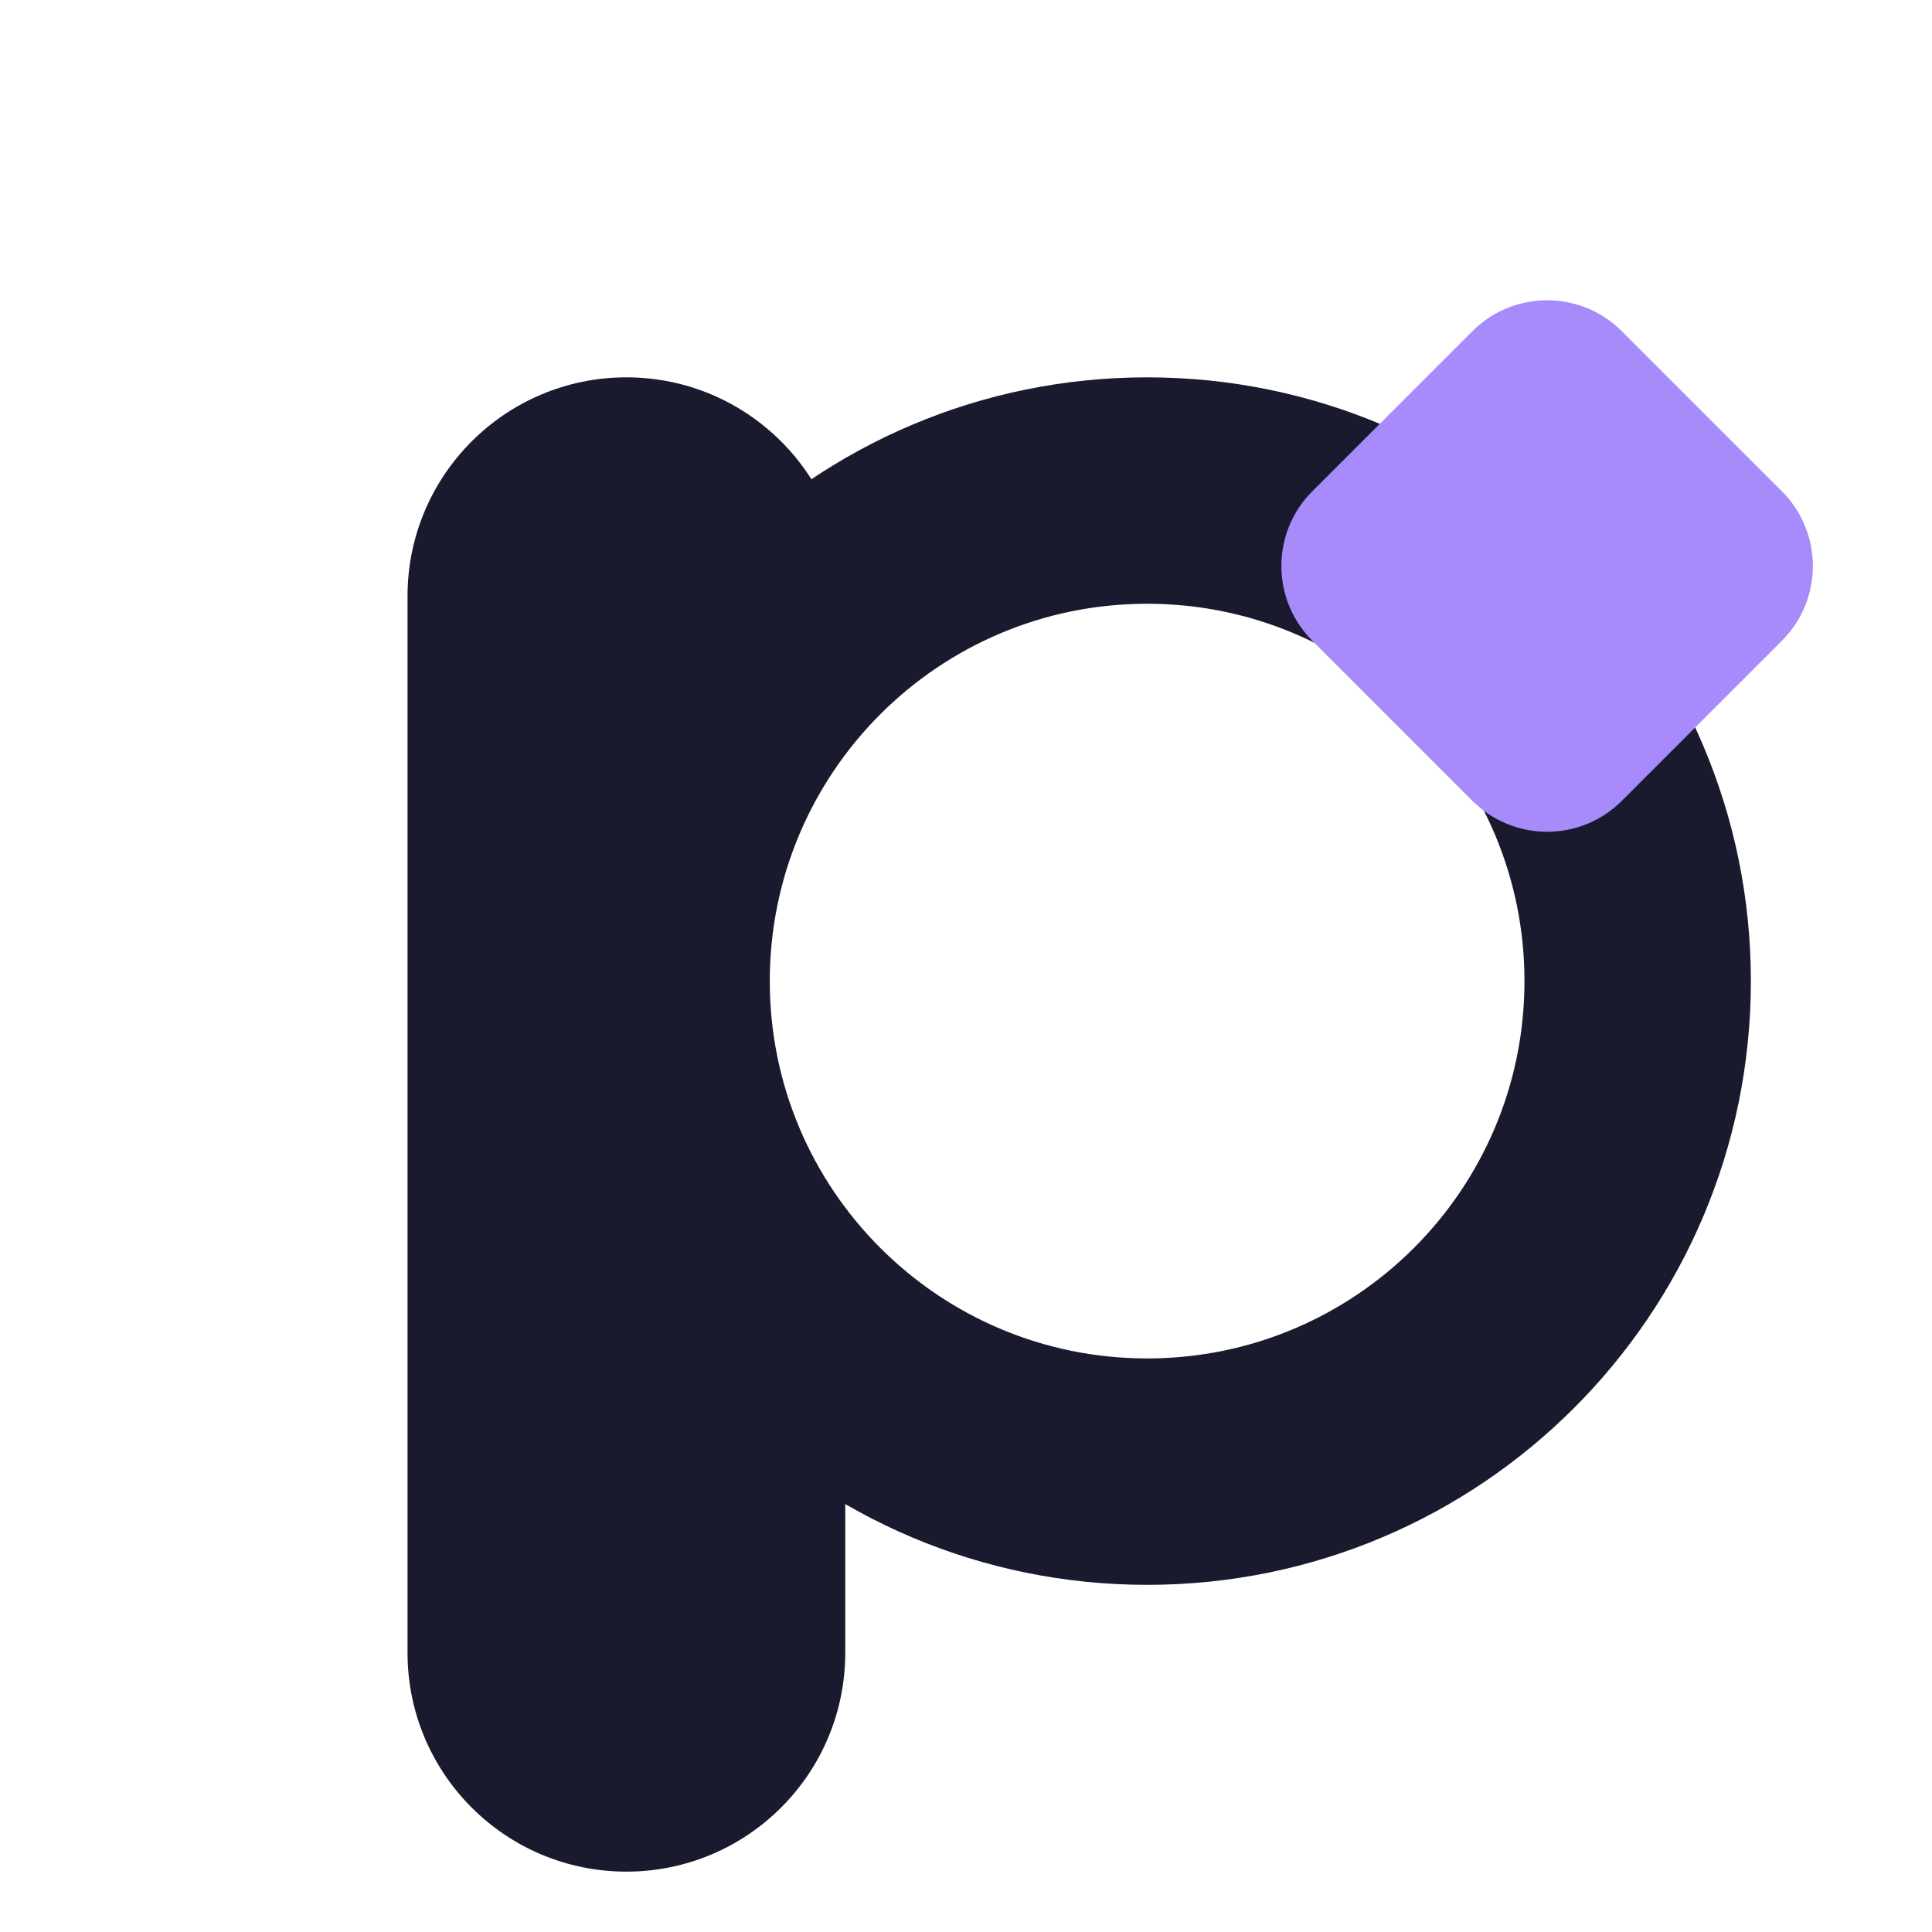
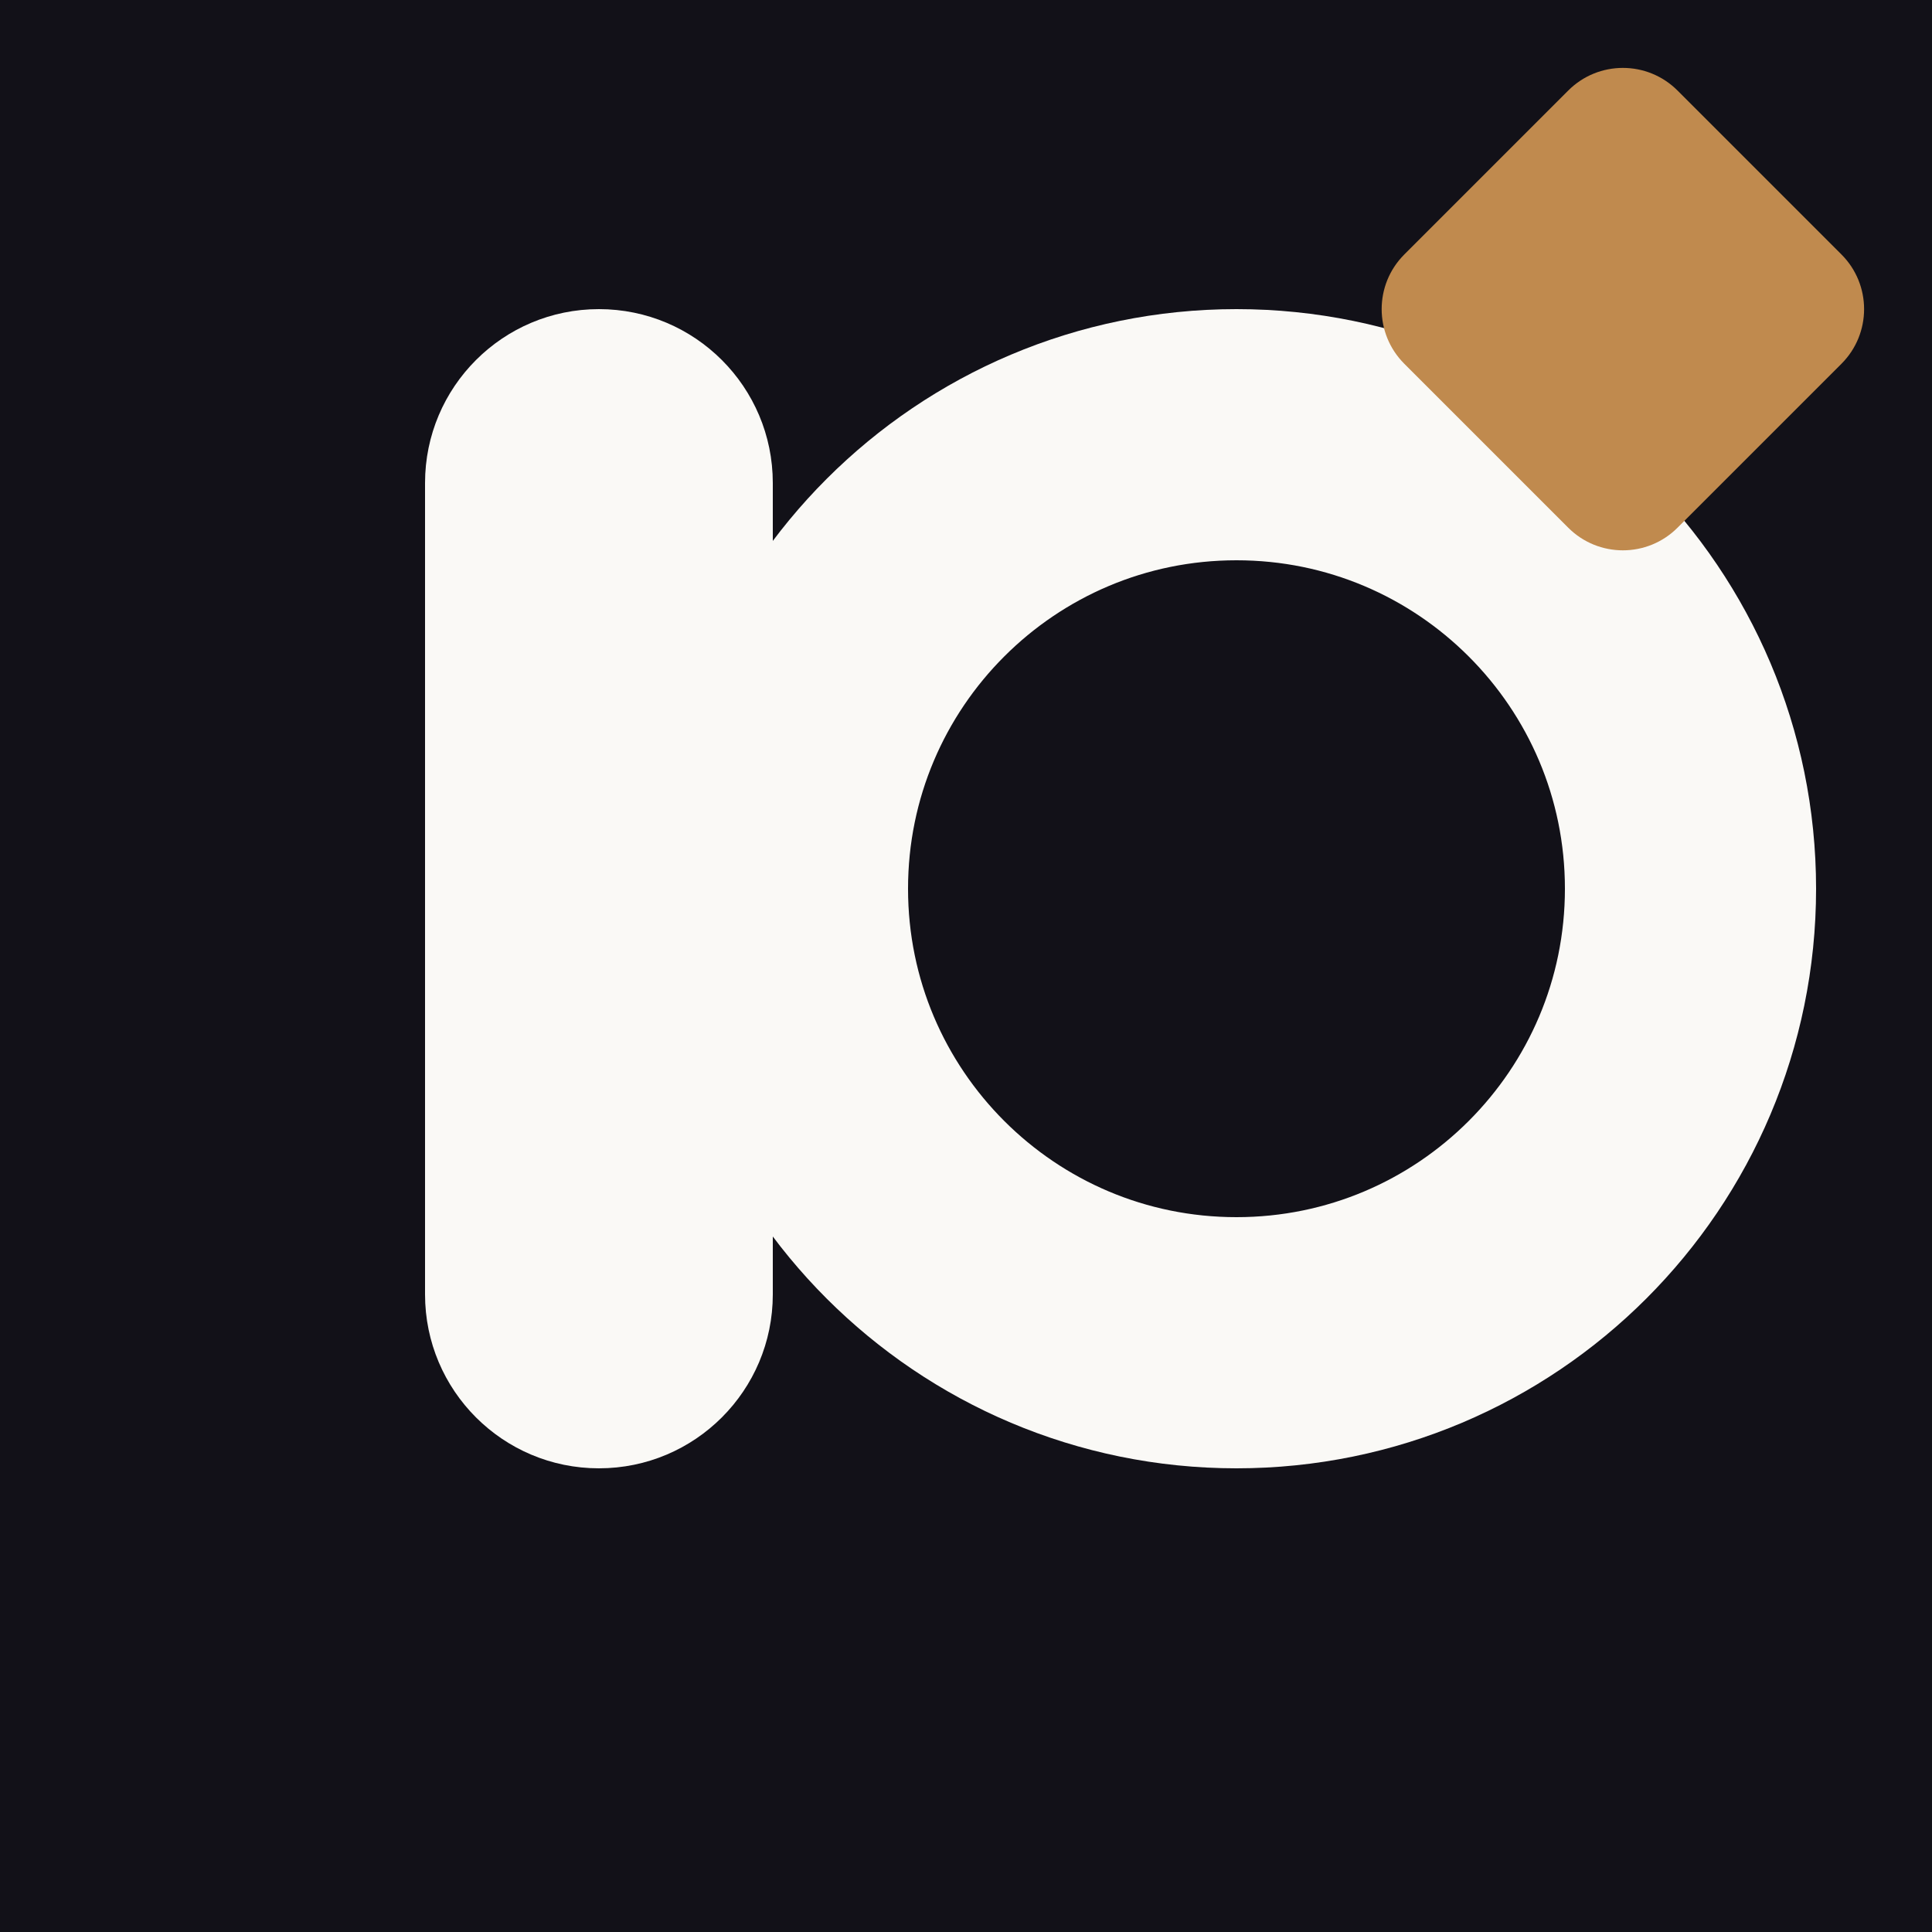
- <svg xmlns="http://www.w3.org/2000/svg" viewBox="0 0 256 256" role="img">
-   <rect width="256" height="256" fill="#ffffff" />
-   <rect x="54" y="50" width="58" height="198" rx="29" fill="#191a2e" />
-   <circle cx="152" cy="130" r="80" fill="#191a2e" />
-   <circle cx="152" cy="130" r="50" fill="#ffffff" />
-   <rect x="176" y="46" width="58" height="58" rx="14" fill="#a78bfa" transform="rotate(45 205 75)" />
+ <svg xmlns="http://www.w3.org/2000/svg" viewBox="0 0 100 100" role="img">
+   <rect width="100" height="100" fill="#121118" />
+   <rect x="22" y="16" width="18" height="60" rx="9" fill="#FAF9F6" />
+   <circle cx="64" cy="46" r="23.5" fill="none" stroke="#FAF9F6" stroke-width="13" />
+   <rect x="74" y="6" width="20" height="20" rx="4" fill="#C08A4E" transform="rotate(45 84 16)" />
</svg>
